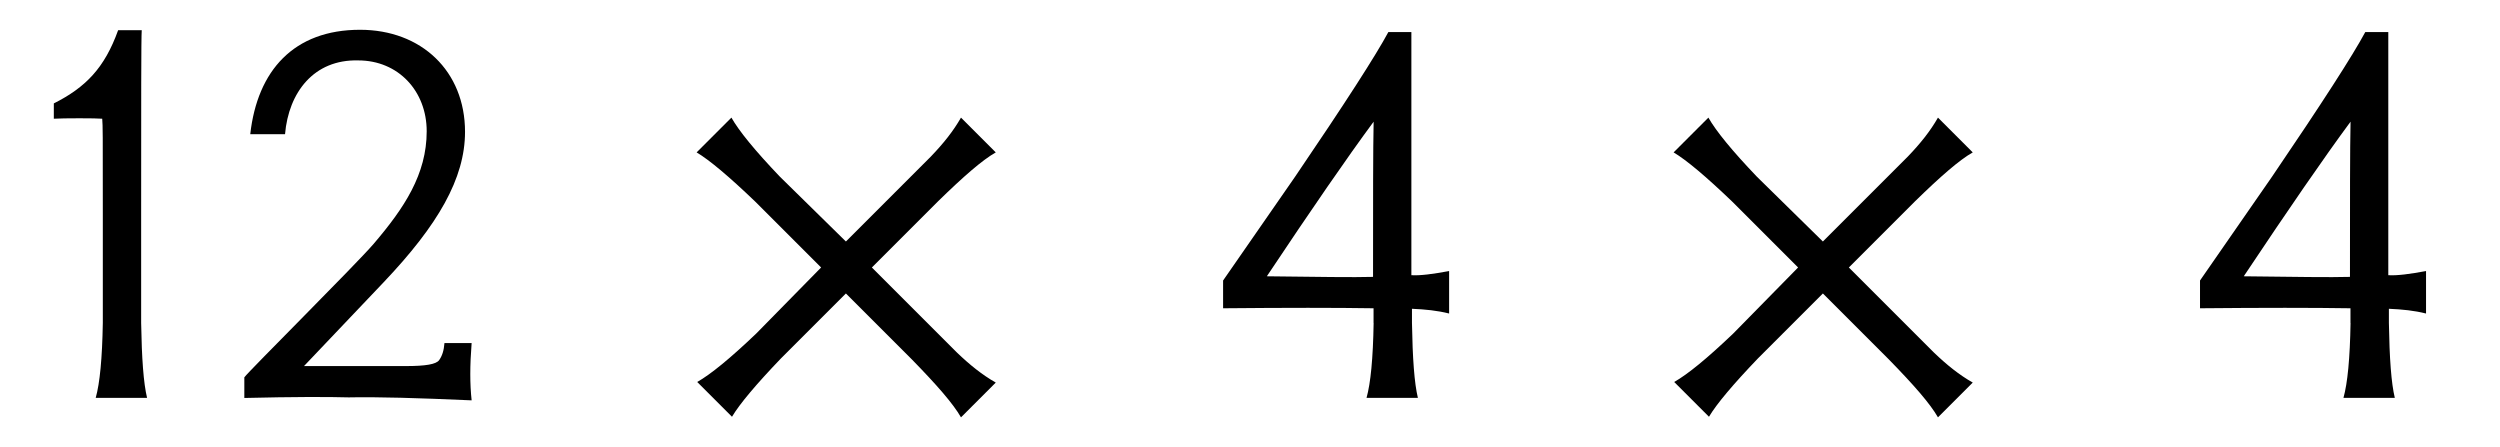
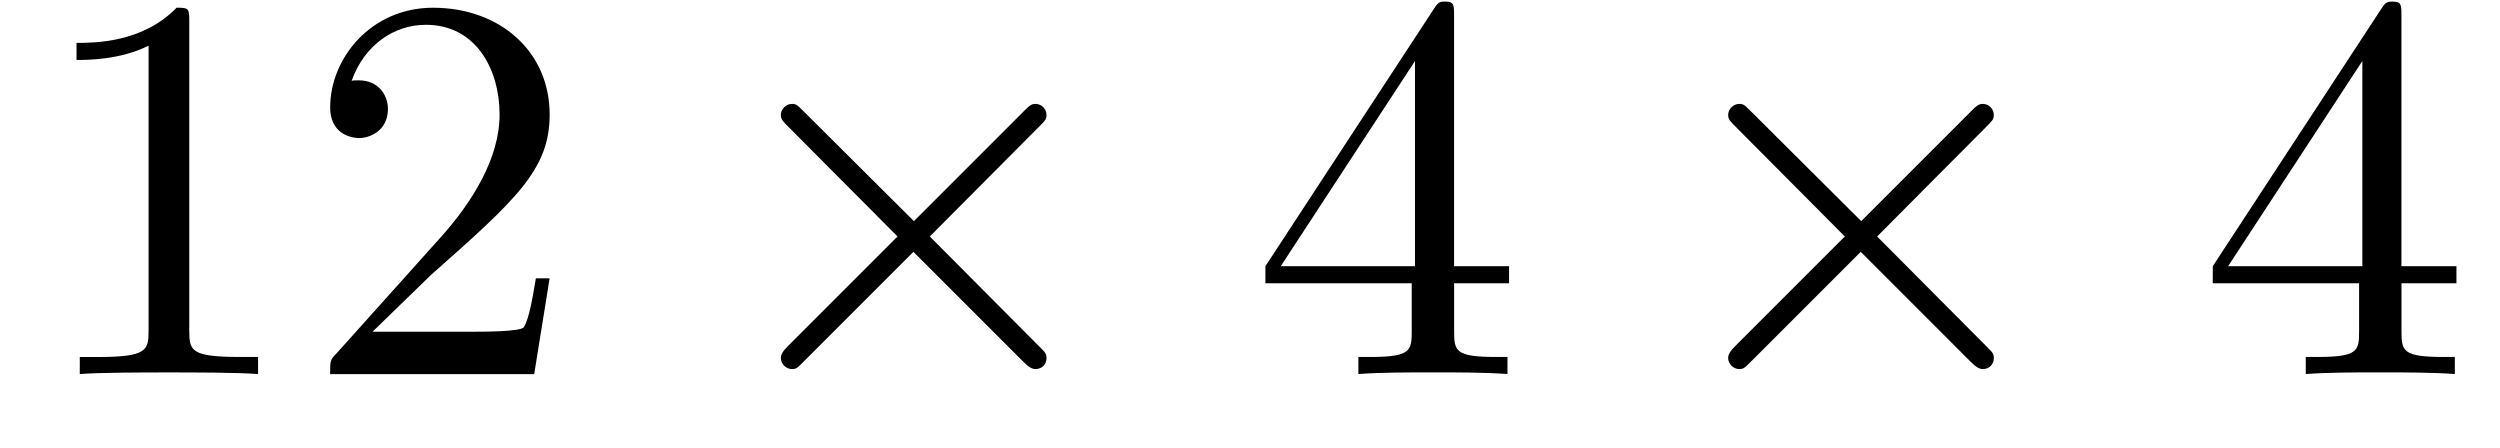
- <svg xmlns="http://www.w3.org/2000/svg" xmlns:xlink="http://www.w3.org/1999/xlink" version="1.1" width="42.204pt" height="7.545pt" viewBox="-.5 -6.717 42.204 7.545">
+ <svg xmlns="http://www.w3.org/2000/svg" xmlns:xlink="http://www.w3.org/1999/xlink" version="1.1" width="45.278pt" height="8.104pt" viewBox="-.5 -6.774 45.278 8.104">
  <defs>
-     <use id="g4-18" xlink:href="#g2-18" transform="scale(1.428571)" />
-     <use id="g4-19" xlink:href="#g2-19" transform="scale(1.428571)" />
-     <use id="g4-21" xlink:href="#g2-21" transform="scale(1.428571)" />
-     <use id="g4-150" xlink:href="#g2-150" transform="scale(1.428571)" />
-     <path id="g2-18" d="m1.388 0c-.042-.174-.063-.467-.07-.886v-1.248c0-1.318 0-2.134 .007-2.211h-.279c-.16 .446-.384 .676-.76 .865v.181c.105-.007 .509-.007 .572 0c.007 .098 .007 .133 .007 1.123v1.29c-.007 .418-.035 .711-.084 .886h.607z" />
-     <path id="g2-19" d="m3.201 .028c-.021-.188-.021-.411 0-.676h-.321c-.007 .091-.028 .153-.063 .202s-.16 .07-.391 .07h-1.206l.941-.99c.642-.676 .962-1.227 .962-1.778c0-.718-.516-1.206-1.241-1.206c-.781 0-1.213 .481-1.297 1.234h.411c.042-.495 .342-.886 .865-.872c.474 0 .809 .363 .809 .837c0 .509-.265 .907-.628 1.332c-.223 .258-1.471 1.499-1.527 1.576v.244c.579-.014 .99-.014 1.234-.007c.335-.007 .816 .007 1.451 .035z" />
-     <path id="g2-21" d="m2.315-.886c-.007 .418-.035 .711-.084 .886h.607c-.042-.174-.063-.467-.07-.886v-.167c.16 .007 .3 .021 .439 .056v-.502c-.188 .035-.342 .056-.446 .049v-2.873h-.272c-.146 .272-.509 .837-1.102 1.709c-.251 .363-.537 .774-.851 1.227v.328c.746-.007 1.339-.007 1.778 0v.174zm-.007-.544c-.23 .007-.649 0-1.255-.007c.53-.795 .948-1.402 1.262-1.827c-.007 .321-.007 .934-.007 1.834z" />
-     <path id="g2-150" d="m2.05-1.541l-.767 .781c-.307 .293-.537 .481-.697 .572l.411 .411c.091-.153 .286-.384 .579-.69l.767-.767l.781 .781c.293 .3 .488 .523 .579 .683l.411-.411c-.16-.091-.307-.209-.46-.356l-1.004-1.004l.781-.781c.3-.293 .523-.488 .683-.579l-.411-.411c-.091 .16-.209 .307-.356 .46l-1.004 1.004l-.781-.767c-.293-.307-.481-.537-.572-.697l-.411 .411c.153 .091 .384 .286 .69 .579l.781 .781z" />
+     <path id="g6-2" d="m6.276-.289c0-.08-.02-.1-.13-.209l-1.983-1.993l1.983-1.993c.11-.11 .13-.13 .13-.209c0-.11-.09-.199-.199-.199c-.08 0-.12 .04-.209 .13l-1.993 1.993l-2.002-1.993c-.11-.11-.13-.13-.209-.13c-.1 0-.199 .09-.199 .199c0 .08 .04 .12 .13 .209l1.983 1.993l-1.983 1.983c-.1 .1-.13 .159-.13 .219c0 .11 .1 .199 .199 .199c.08 0 .1-.02 .209-.13l1.993-1.993l1.993 1.993c.1 .1 .159 .13 .219 .13c.12 0 .199-.09 .199-.199z" />
+     <path id="g12-49" d="m4.174 0v-.309h-.319c-.897 0-.927-.11-.927-.478v-5.589c0-.239 0-.259-.229-.259c-.618 .638-1.494 .638-1.813 .638v.309c.199 0 .787 0 1.305-.259v5.161c0 .359-.03 .478-.927 .478h-.319v.309c.349-.03 1.215-.03 1.614-.03s1.265 0 1.614 .03z" />
+     <path id="g12-50" d="m4.473-1.733h-.249c-.05 .299-.12 .737-.219 .887c-.07 .08-.727 .08-.946 .08h-1.793l1.056-1.026c1.554-1.375 2.152-1.913 2.152-2.909c0-1.136-.897-1.933-2.112-1.933c-1.126 0-1.863 .917-1.863 1.803c0 .558 .498 .558 .528 .558c.169 0 .518-.12 .518-.528c0-.259-.179-.518-.528-.518c-.08 0-.1 0-.13 .01c.229-.648 .767-1.016 1.345-1.016c.907 0 1.335 .807 1.335 1.624c0 .797-.498 1.584-1.046 2.202l-1.913 2.132c-.11 .11-.11 .13-.11 .369h3.696l.279-1.733z" />
+     <path id="g12-52" d="m4.692-1.644v-.309h-.996v-4.533c0-.199 0-.259-.159-.259c-.09 0-.12 0-.199 .12l-3.059 4.672v.309h2.65v.867c0 .359-.02 .468-.757 .468h-.209v.309c.408-.03 .927-.03 1.345-.03s.946 0 1.355 .03v-.309h-.209c-.737 0-.757-.11-.757-.468v-.867h.996zm-1.704-.309h-2.431l2.431-3.716v3.716z" />
  </defs>
  <g id="page139">
-     <use x="0" y="0" xlink:href="#g4-18" />
-     <use x="2.889" y="0" xlink:href="#g4-19" />
-     <use x="10.433" y="0" xlink:href="#g4-150" />
-     <use x="19.382" y="0" xlink:href="#g4-21" />
-     <use x="26.926" y="0" xlink:href="#g4-150" />
-     <use x="35.874" y="0" xlink:href="#g4-21" />
+     <use x="0" y="0" xlink:href="#g12-49" />
+     <use x="4.981" y="0" xlink:href="#g12-50" />
+     <use x="12.177" y="0" xlink:href="#g6-2" />
+     <use x="22.139" y="0" xlink:href="#g12-52" />
+     <use x="29.334" y="0" xlink:href="#g6-2" />
+     <use x="39.297" y="0" xlink:href="#g12-52" />
  </g>
</svg>
